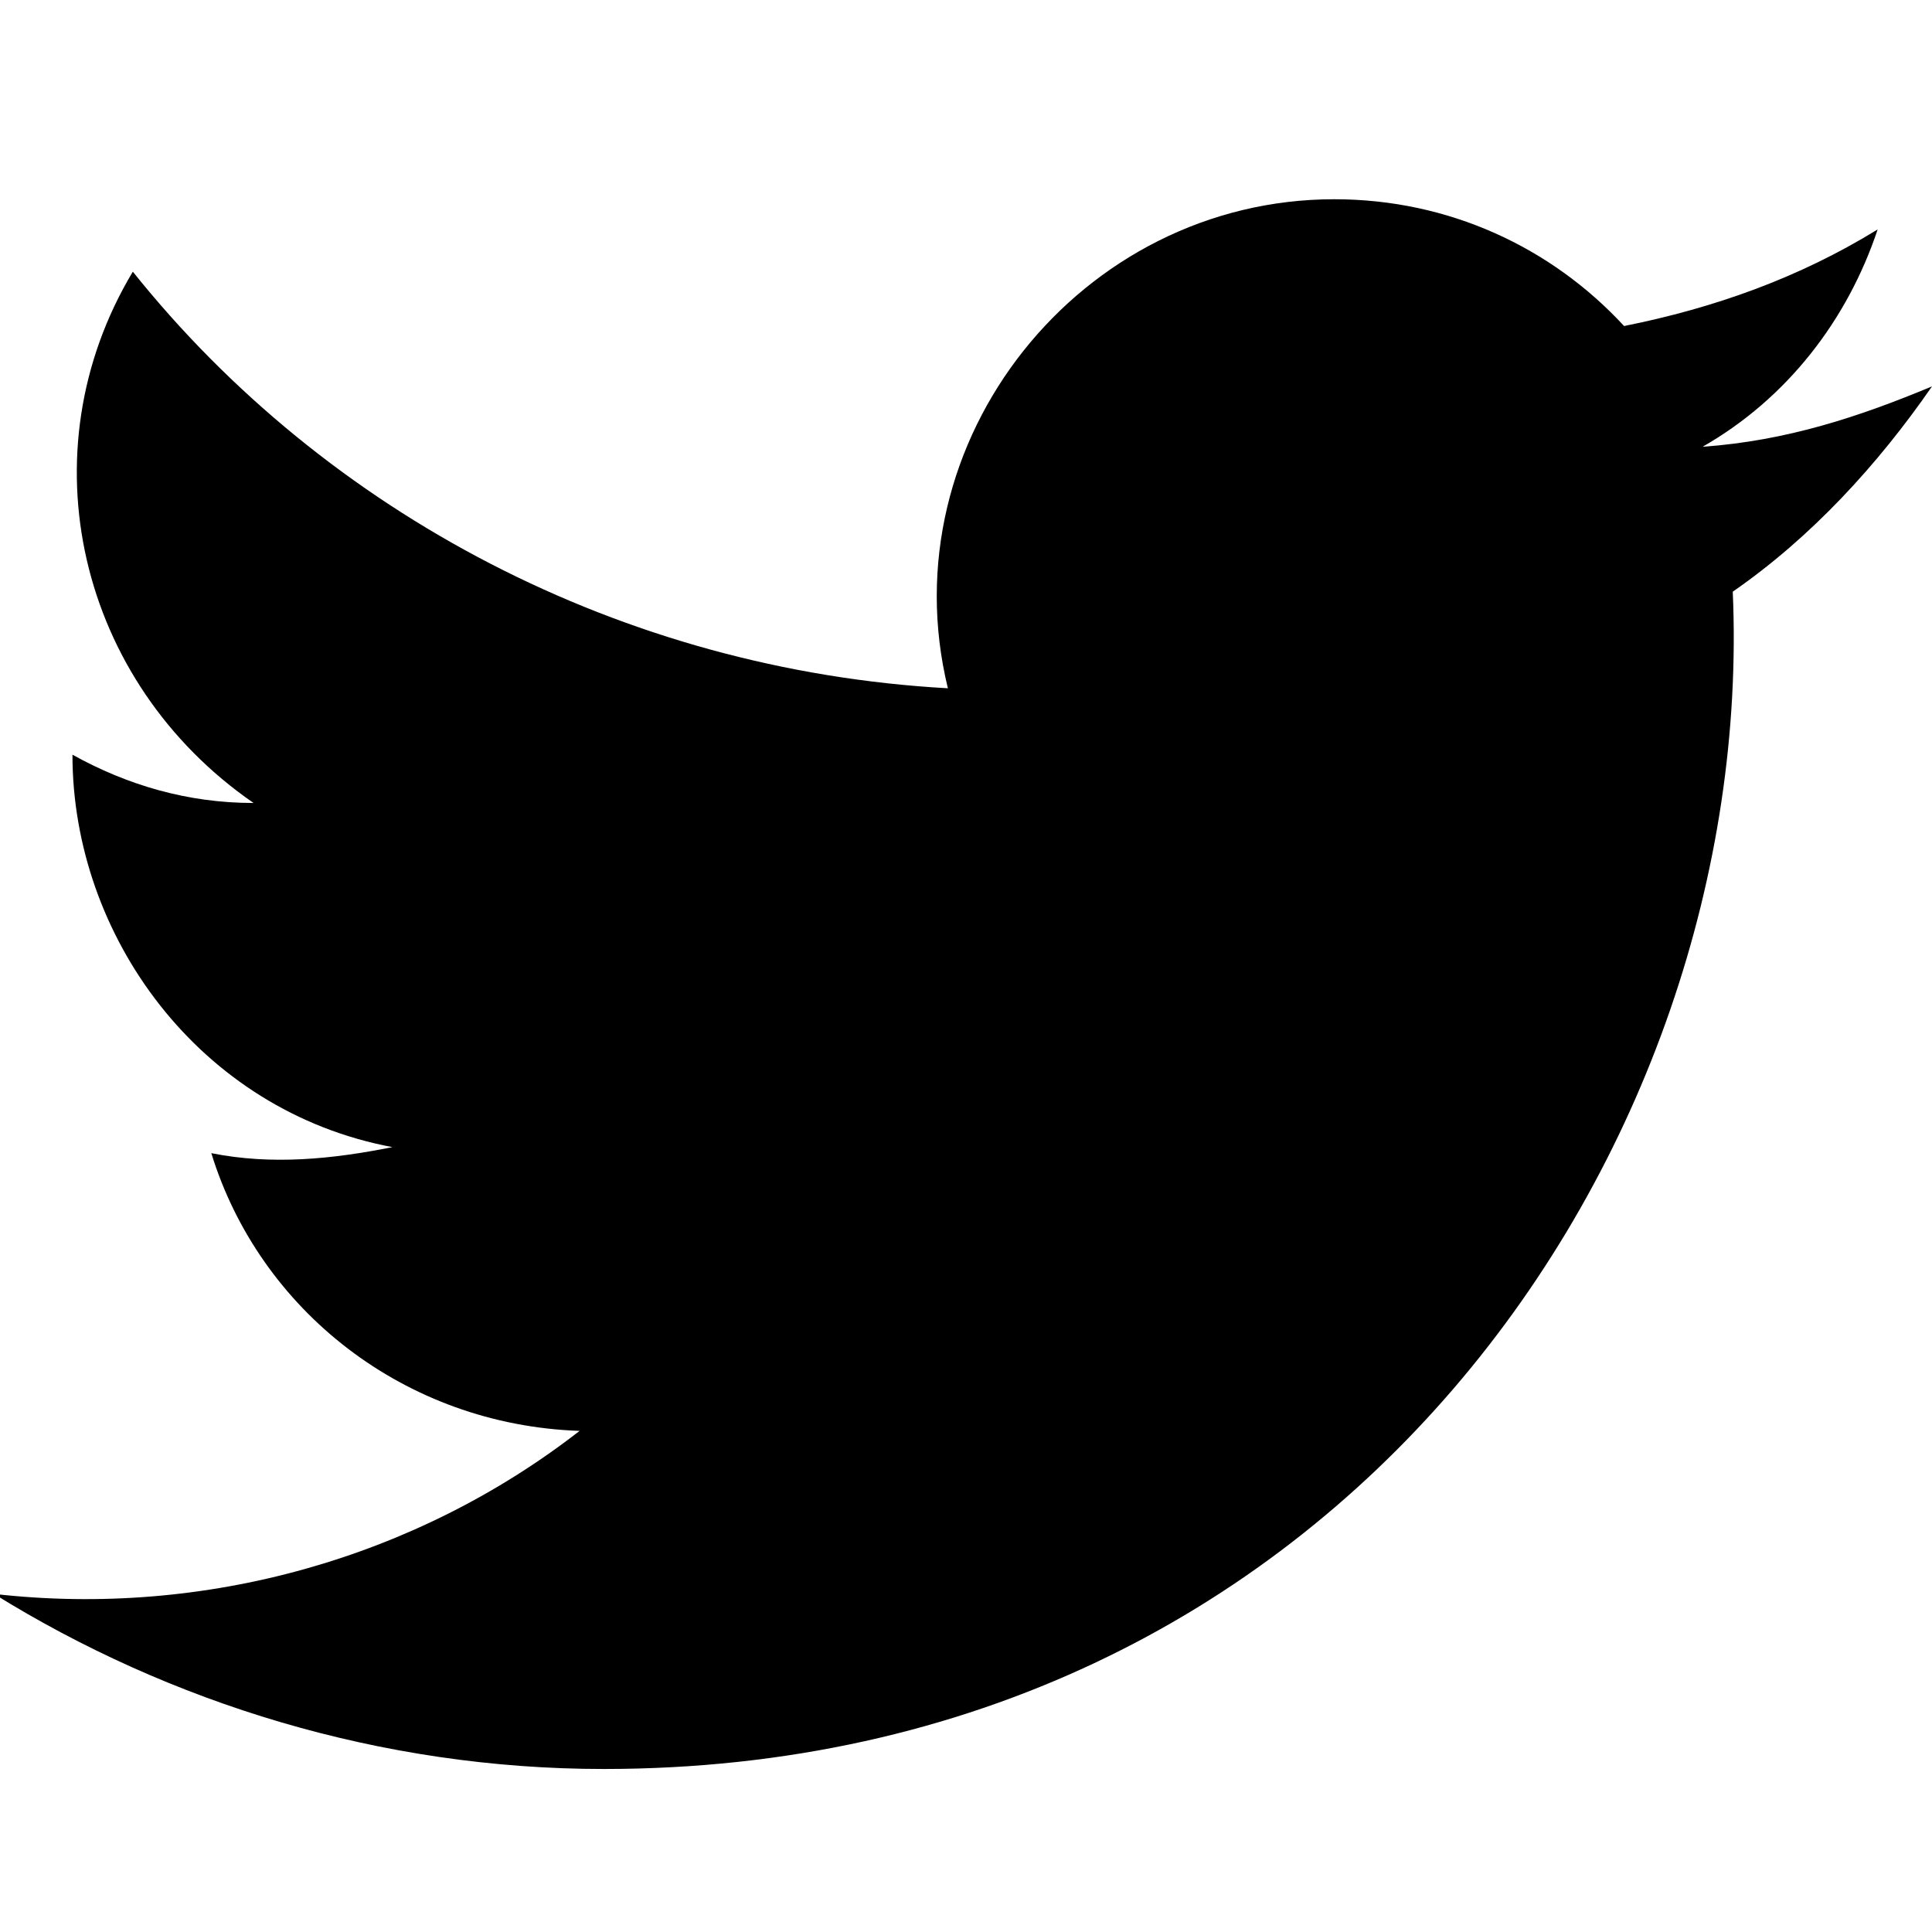
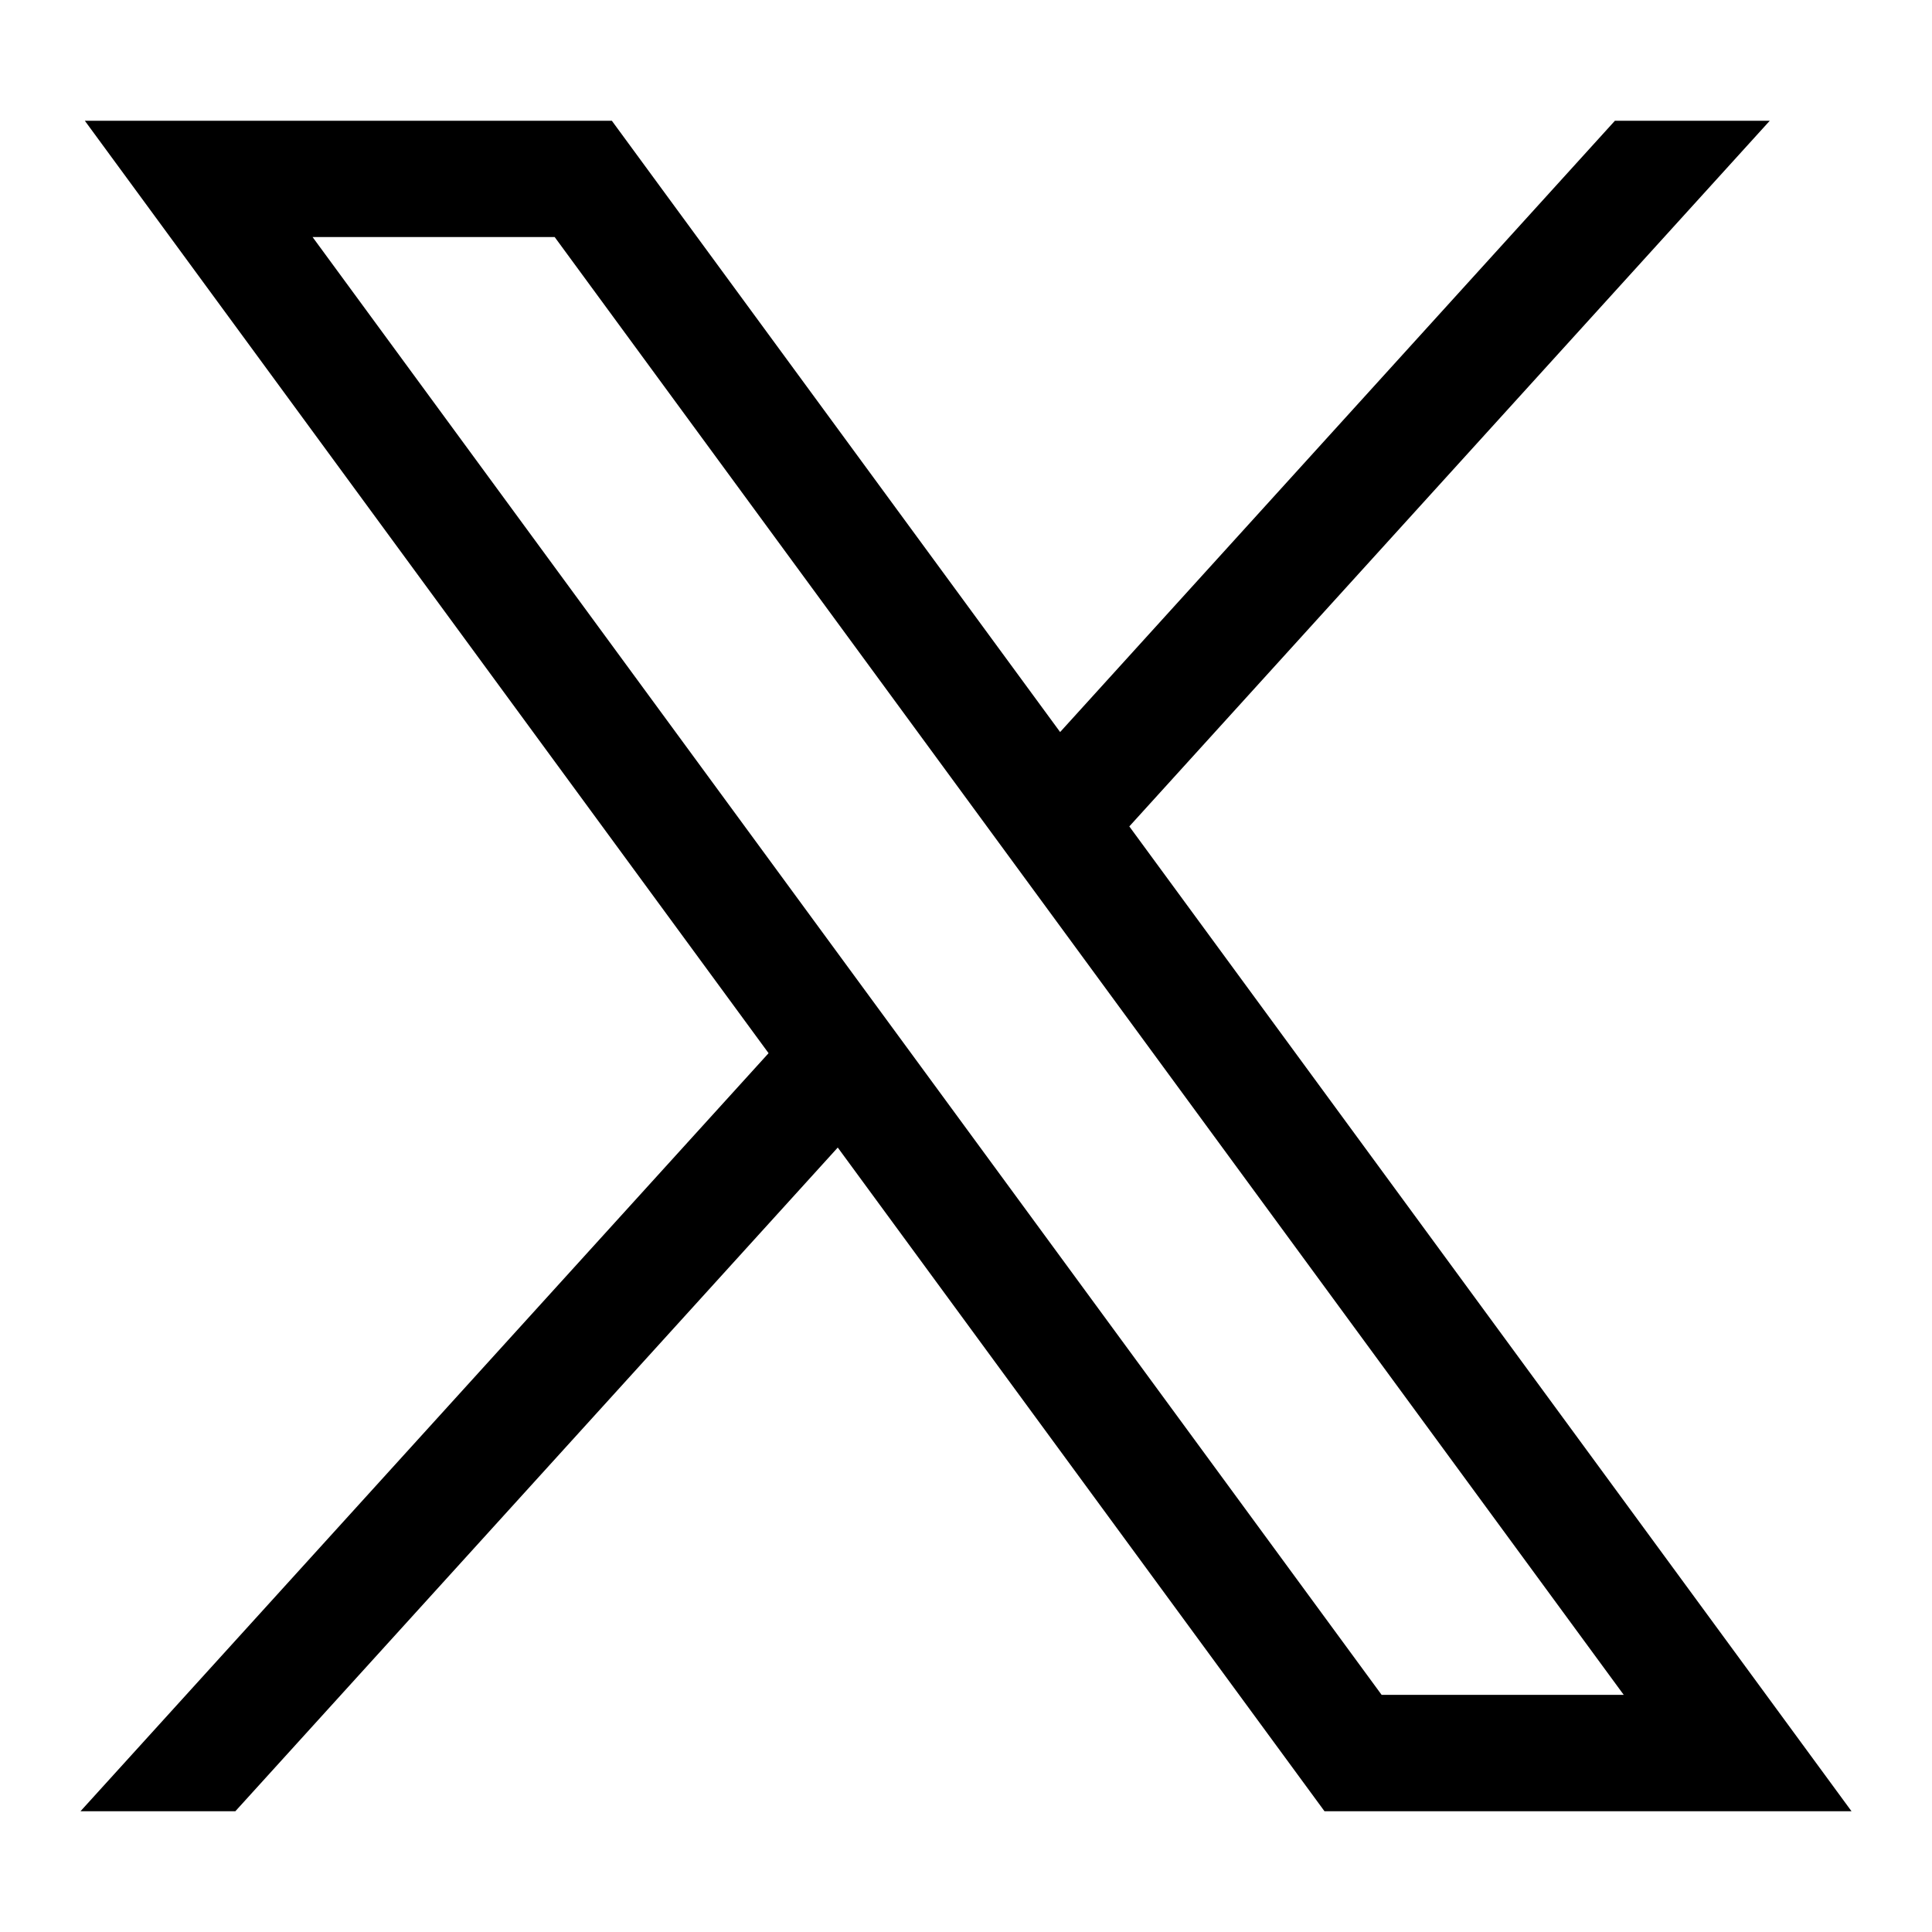
<svg xmlns="http://www.w3.org/2000/svg" xml:space="preserve" viewBox="0 0 32 32">
  <g id="icon">
-     <rect />
-     <path fill="currentColor" d="M32 6.4c-.9 1.3-2 2.5-3.3 3.4.4 9.2-6.5 19.5-18.7 19.5-3.7 0-7.2-1.1-10.1-2.9 3.5.4 7-.6 9.7-2.7-2.9-.1-5.3-2-6.1-4.6 1 .2 2 .1 3-.1-3.2-.6-5.3-3.5-5.3-6.5.9.5 1.9.8 3 .8-2.9-2-3.8-5.8-2-8.8 3.2 4 8.1 6.6 13.5 6.9-1-4.1 2.2-8.1 6.4-8.1 1.9 0 3.6.8 4.8 2.1 1.5-.3 2.9-.8 4.2-1.6-.5 1.5-1.5 2.8-2.9 3.6 1.4-.1 2.6-.5 3.8-1z" />
+     <path d="m-50.985 27.059 11.325 15.444-11.397 12.556h2.565l9.978-10.993 8.062 10.993h8.729l-11.962-16.312 10.608-11.688h-2.565l-9.189 10.125-7.425-10.125h-8.729zm3.772 1.926h4.01l17.707 24.146h-4.01l-17.707-24.146z" transform="translate(52.39 -25.059)" />
  </g>
</svg>
